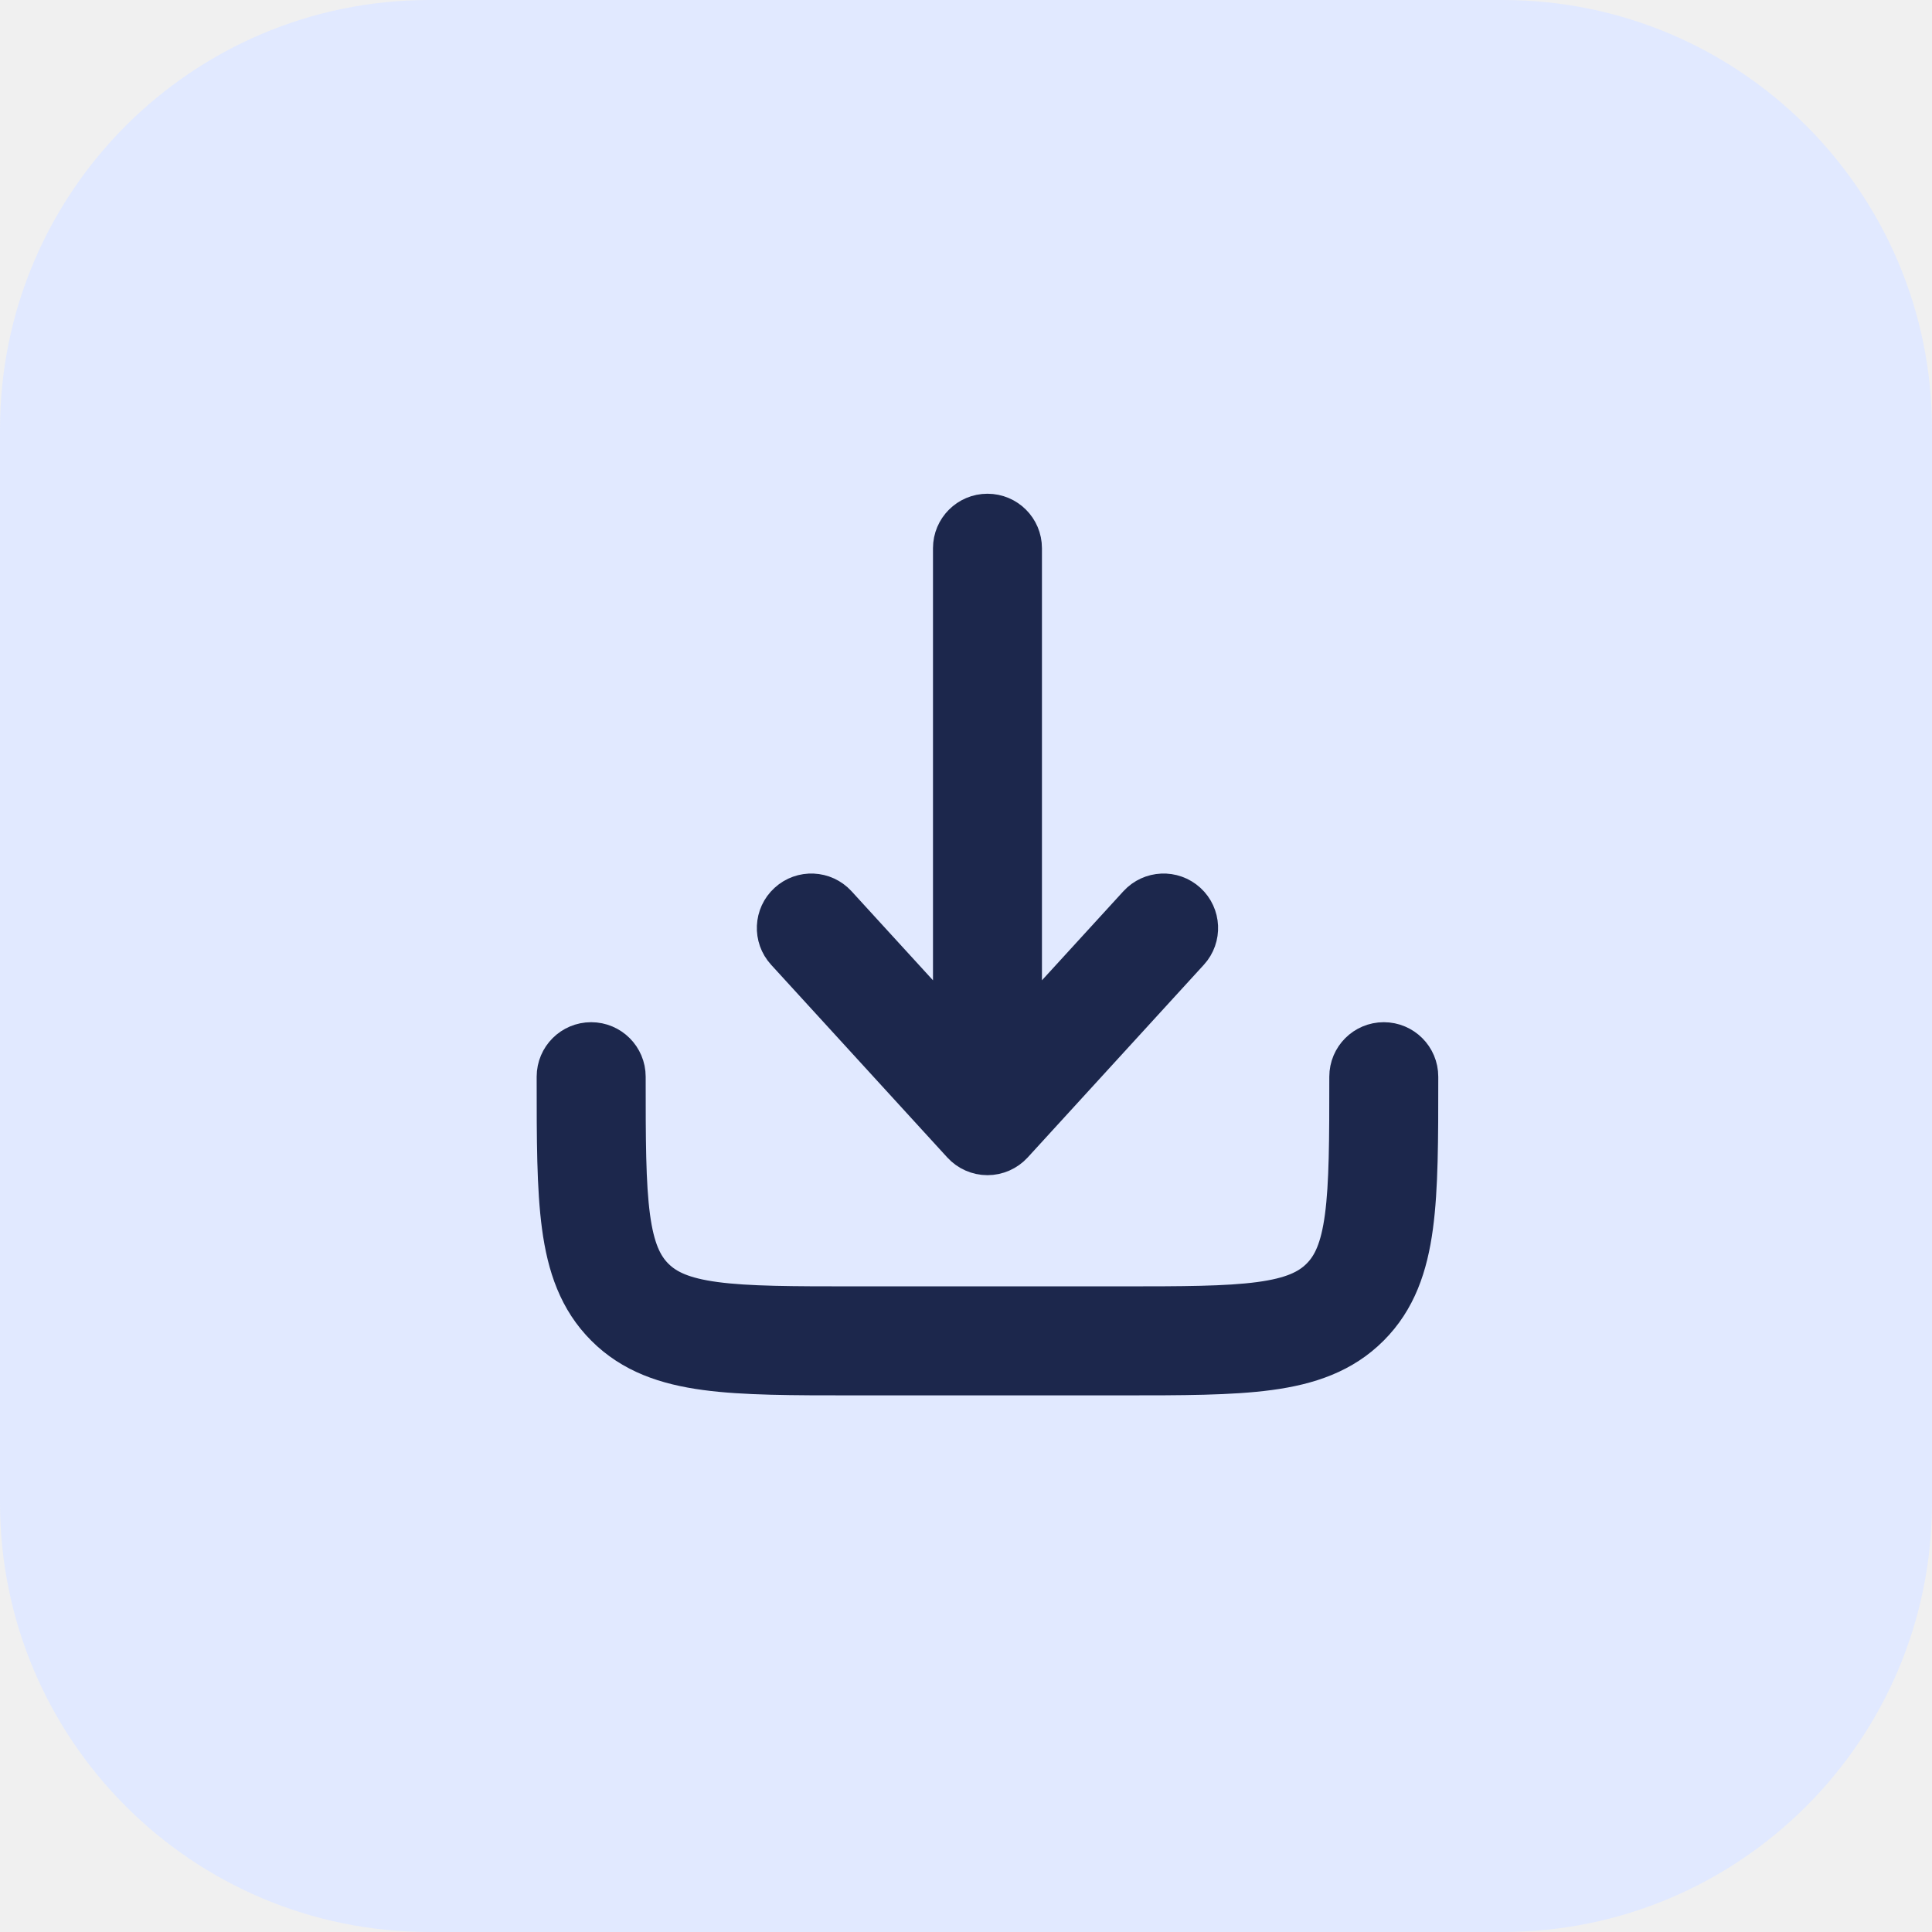
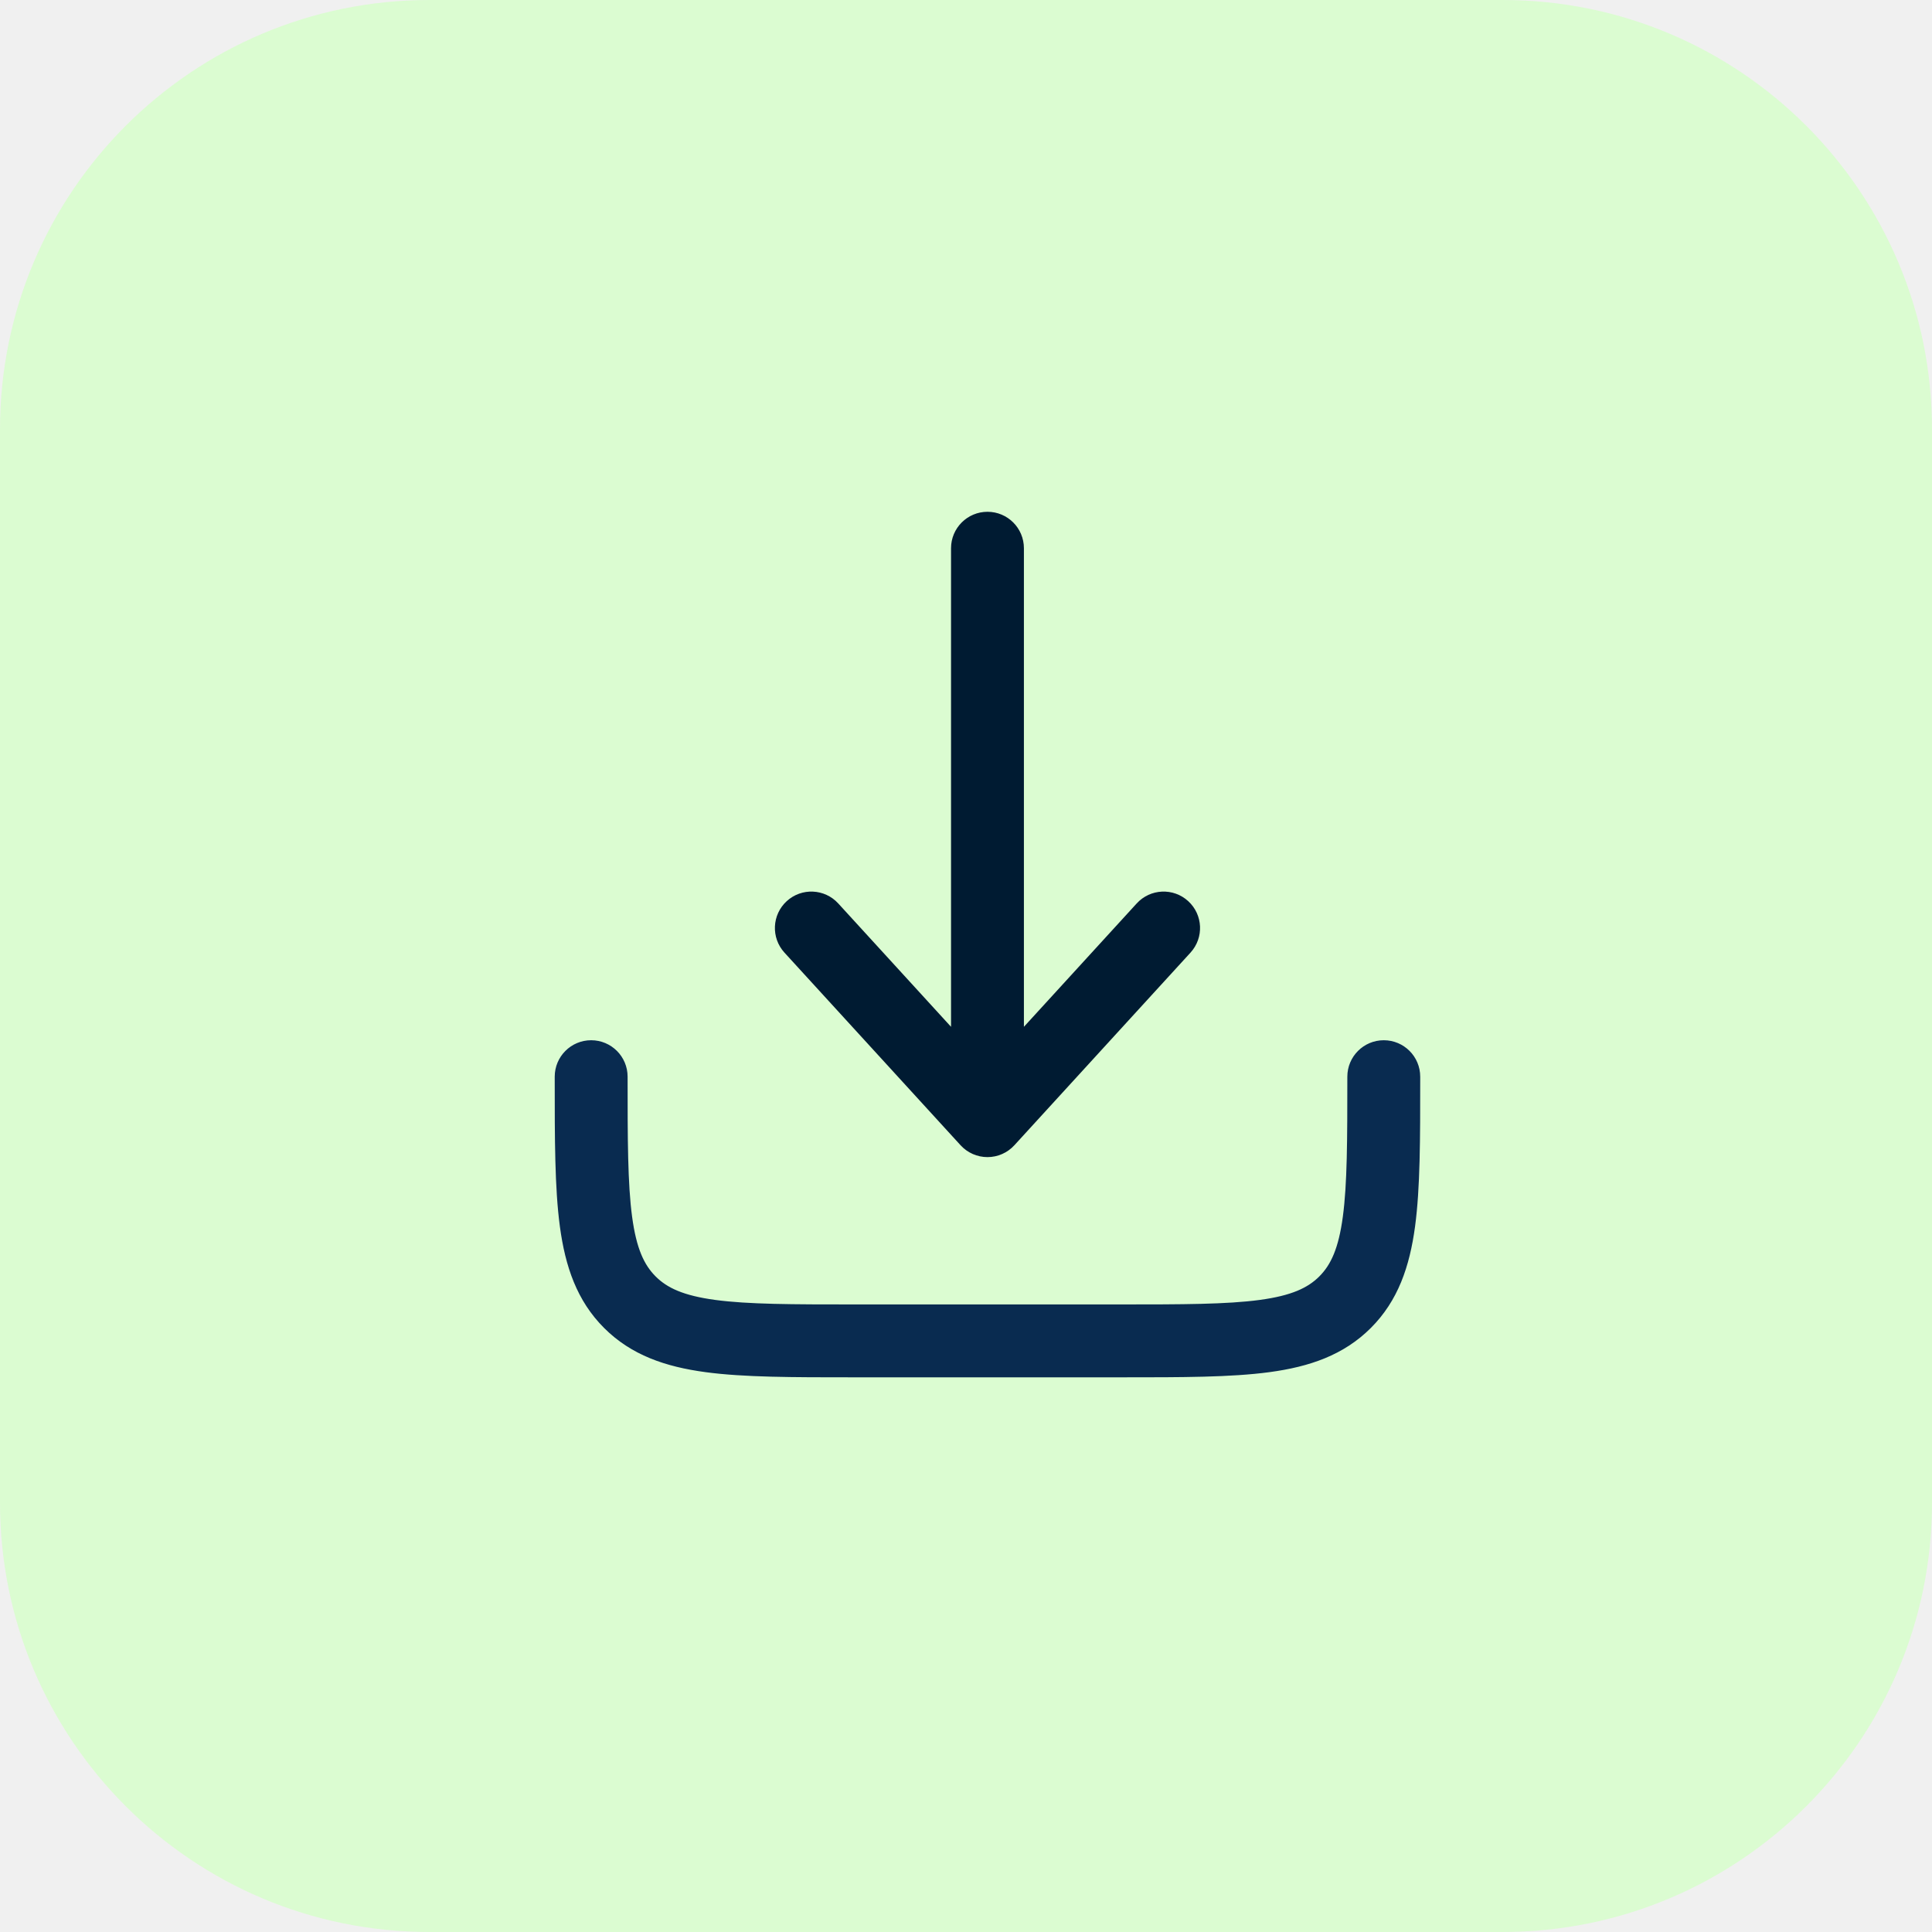
- <svg xmlns="http://www.w3.org/2000/svg" width="45" height="45" viewBox="0 0 45 45" fill="none">
-   <rect width="45" height="45" rx="10" fill="#E1E9FF" />
-   <path d="M23.568 26.622C23.422 26.781 23.216 26.872 23 26.872C22.784 26.872 22.578 26.781 22.433 26.622L18.33 22.134C18.043 21.821 18.065 21.334 18.379 21.048C18.692 20.761 19.179 20.783 19.465 21.096L22.231 24.121V12.769C22.231 12.344 22.575 12 23 12C23.425 12 23.769 12.344 23.769 12.769V24.121L26.535 21.096C26.822 20.783 27.308 20.761 27.622 21.048C27.935 21.334 27.957 21.821 27.671 22.134L23.568 26.622Z" fill="#1C274C" stroke="#1C274C" />
-   <path d="M14.539 25.078C14.539 24.653 14.194 24.309 13.769 24.309C13.344 24.309 13 24.653 13 25.078V25.134C13 26.537 13 27.667 13.12 28.557C13.244 29.48 13.509 30.257 14.127 30.874C14.744 31.492 15.521 31.757 16.444 31.881C17.334 32.001 18.464 32.001 19.867 32.001H26.133C27.536 32.001 28.666 32.001 29.556 31.881C30.479 31.757 31.256 31.492 31.873 30.874C32.491 30.257 32.756 29.48 32.88 28.557C33 27.667 33 26.537 33 25.134V25.078C33 24.653 32.656 24.309 32.231 24.309C31.806 24.309 31.462 24.653 31.462 25.078C31.462 26.55 31.46 27.577 31.356 28.352C31.255 29.104 31.07 29.503 30.786 29.787C30.502 30.07 30.103 30.256 29.351 30.357C28.576 30.461 27.549 30.462 26.077 30.462H19.923C18.451 30.462 17.424 30.461 16.649 30.357C15.897 30.256 15.498 30.07 15.214 29.787C14.931 29.503 14.745 29.104 14.644 28.352C14.54 27.577 14.539 26.55 14.539 25.078Z" fill="#1C274C" stroke="#1C274C" />
+ <svg xmlns="http://www.w3.org/2000/svg" width="283" height="283" viewBox="0 0 283 283" fill="none">
+   <g clip-path="url(#clip0_28_256)">
+     <path d="M220.111 0H62.889C28.156 0 0 28.156 0 62.889V220.111C0 254.844 28.156 283 62.889 283H220.111C254.844 283 283 254.844 283 220.111V62.889C283 28.156 254.844 0 220.111 0Z" fill="#DBFCD1" />
+     <path d="M148.216 167.42C147.3 168.423 146.004 168.994 144.646 168.994C143.287 168.994 141.992 168.423 141.075 167.42L115.275 139.201C113.472 137.229 113.609 134.17 115.581 132.367C117.553 130.564 120.613 130.701 122.416 132.672L139.808 151.696V80.304C139.808 77.633 141.974 75.467 144.646 75.467C147.317 75.467 149.483 77.633 149.483 80.304V151.696L166.876 132.672C168.679 130.701 171.739 130.564 173.711 132.367C175.683 134.17 175.819 137.229 174.017 139.201L148.216 167.42Z" fill="#001B32" stroke="#001B32" />
+     <path d="M91.431 157.711C91.431 155.04 89.265 152.874 86.593 152.874C83.921 152.874 81.756 155.04 81.756 157.711V158.066C81.756 166.887 81.756 173.997 82.507 179.589C83.288 185.395 84.958 190.283 88.84 194.165C92.723 198.048 97.611 199.718 103.417 200.499C109.009 201.25 116.119 201.25 124.94 201.25H164.349C173.17 201.25 180.28 201.25 185.873 200.499C191.678 199.718 196.566 198.048 200.449 194.165C204.332 190.283 206.001 185.395 206.782 179.589C207.533 173.997 207.533 166.887 207.533 158.066V157.711C207.533 155.04 205.368 152.874 202.696 152.874C200.024 152.874 197.858 155.04 197.858 157.711C197.858 166.97 197.848 173.427 197.193 178.3C196.557 183.033 195.393 185.539 193.607 187.324C191.822 189.109 189.316 190.273 184.583 190.91C179.711 191.565 173.253 191.575 163.995 191.575H125.294C116.036 191.575 109.578 191.565 104.706 190.91C99.973 190.273 97.466 189.109 95.682 187.324C93.896 185.539 92.732 183.033 92.096 178.3C91.441 173.427 91.431 166.97 91.431 157.711Z" fill="#092B50" stroke="#092B50" />
+   </g>
+   <defs>
+     <clipPath id="clip0_28_256">
+       <rect width="283" height="283" fill="white" />
+     </clipPath>
+   </defs>
</svg>
